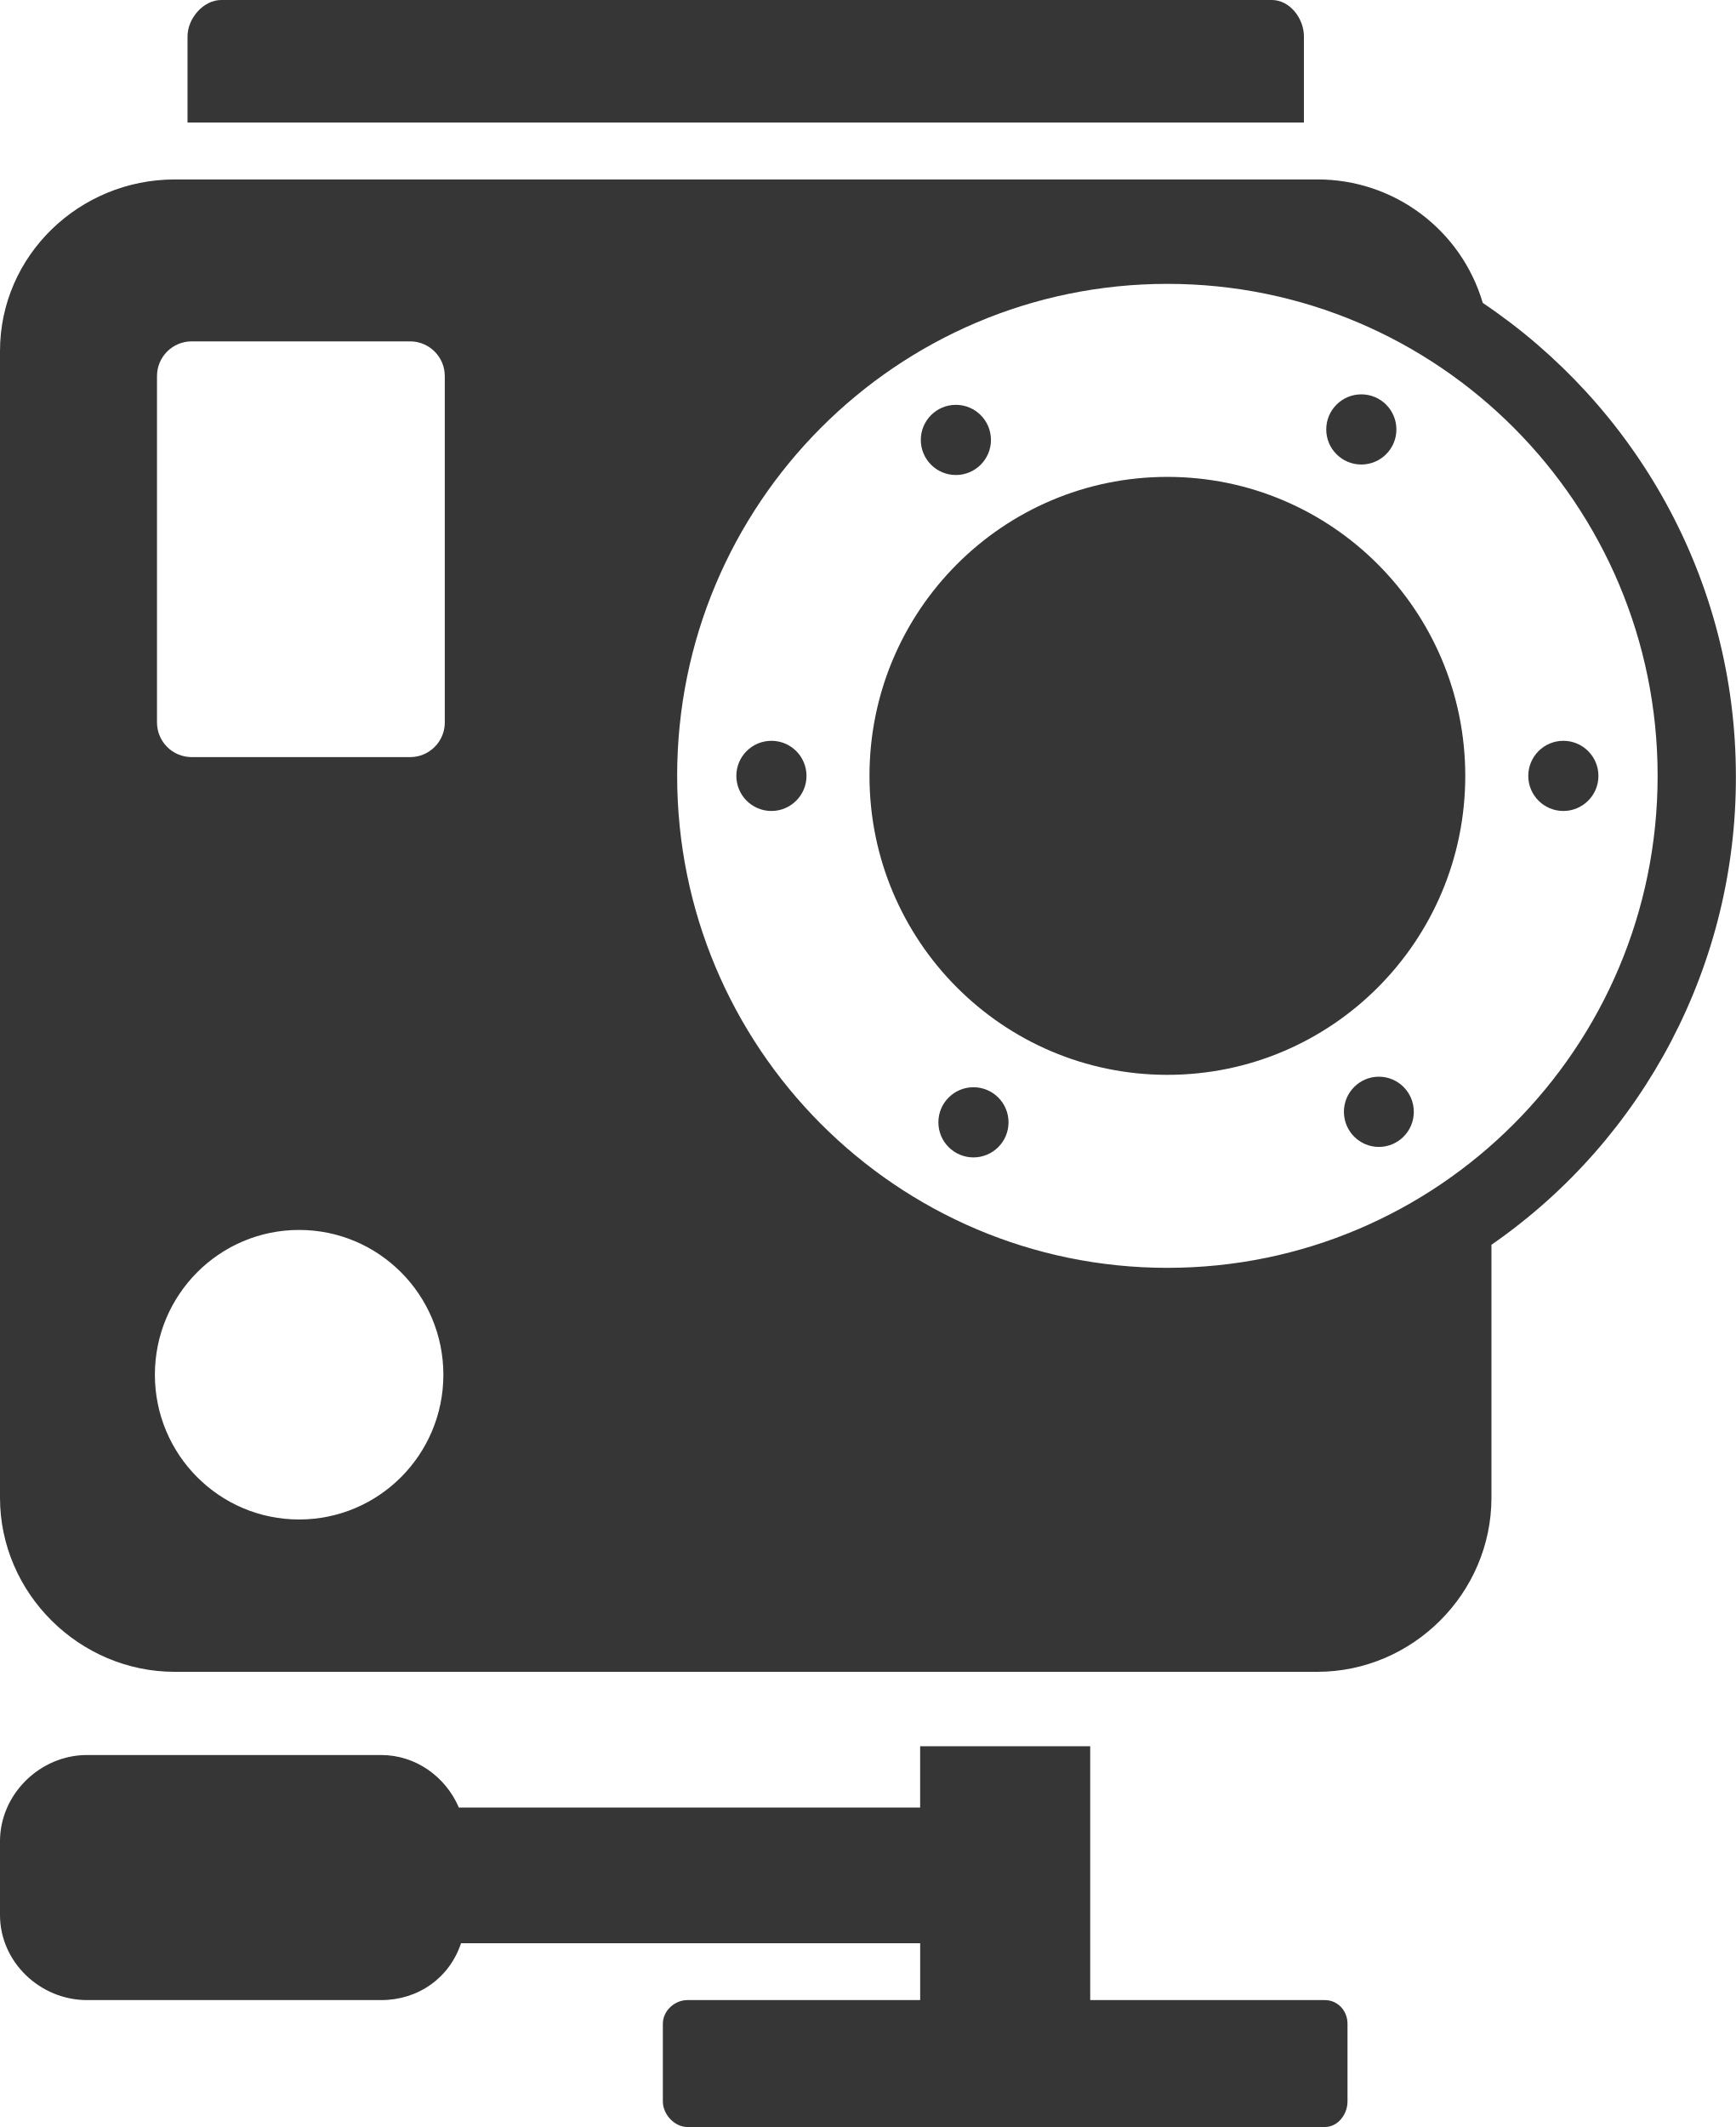
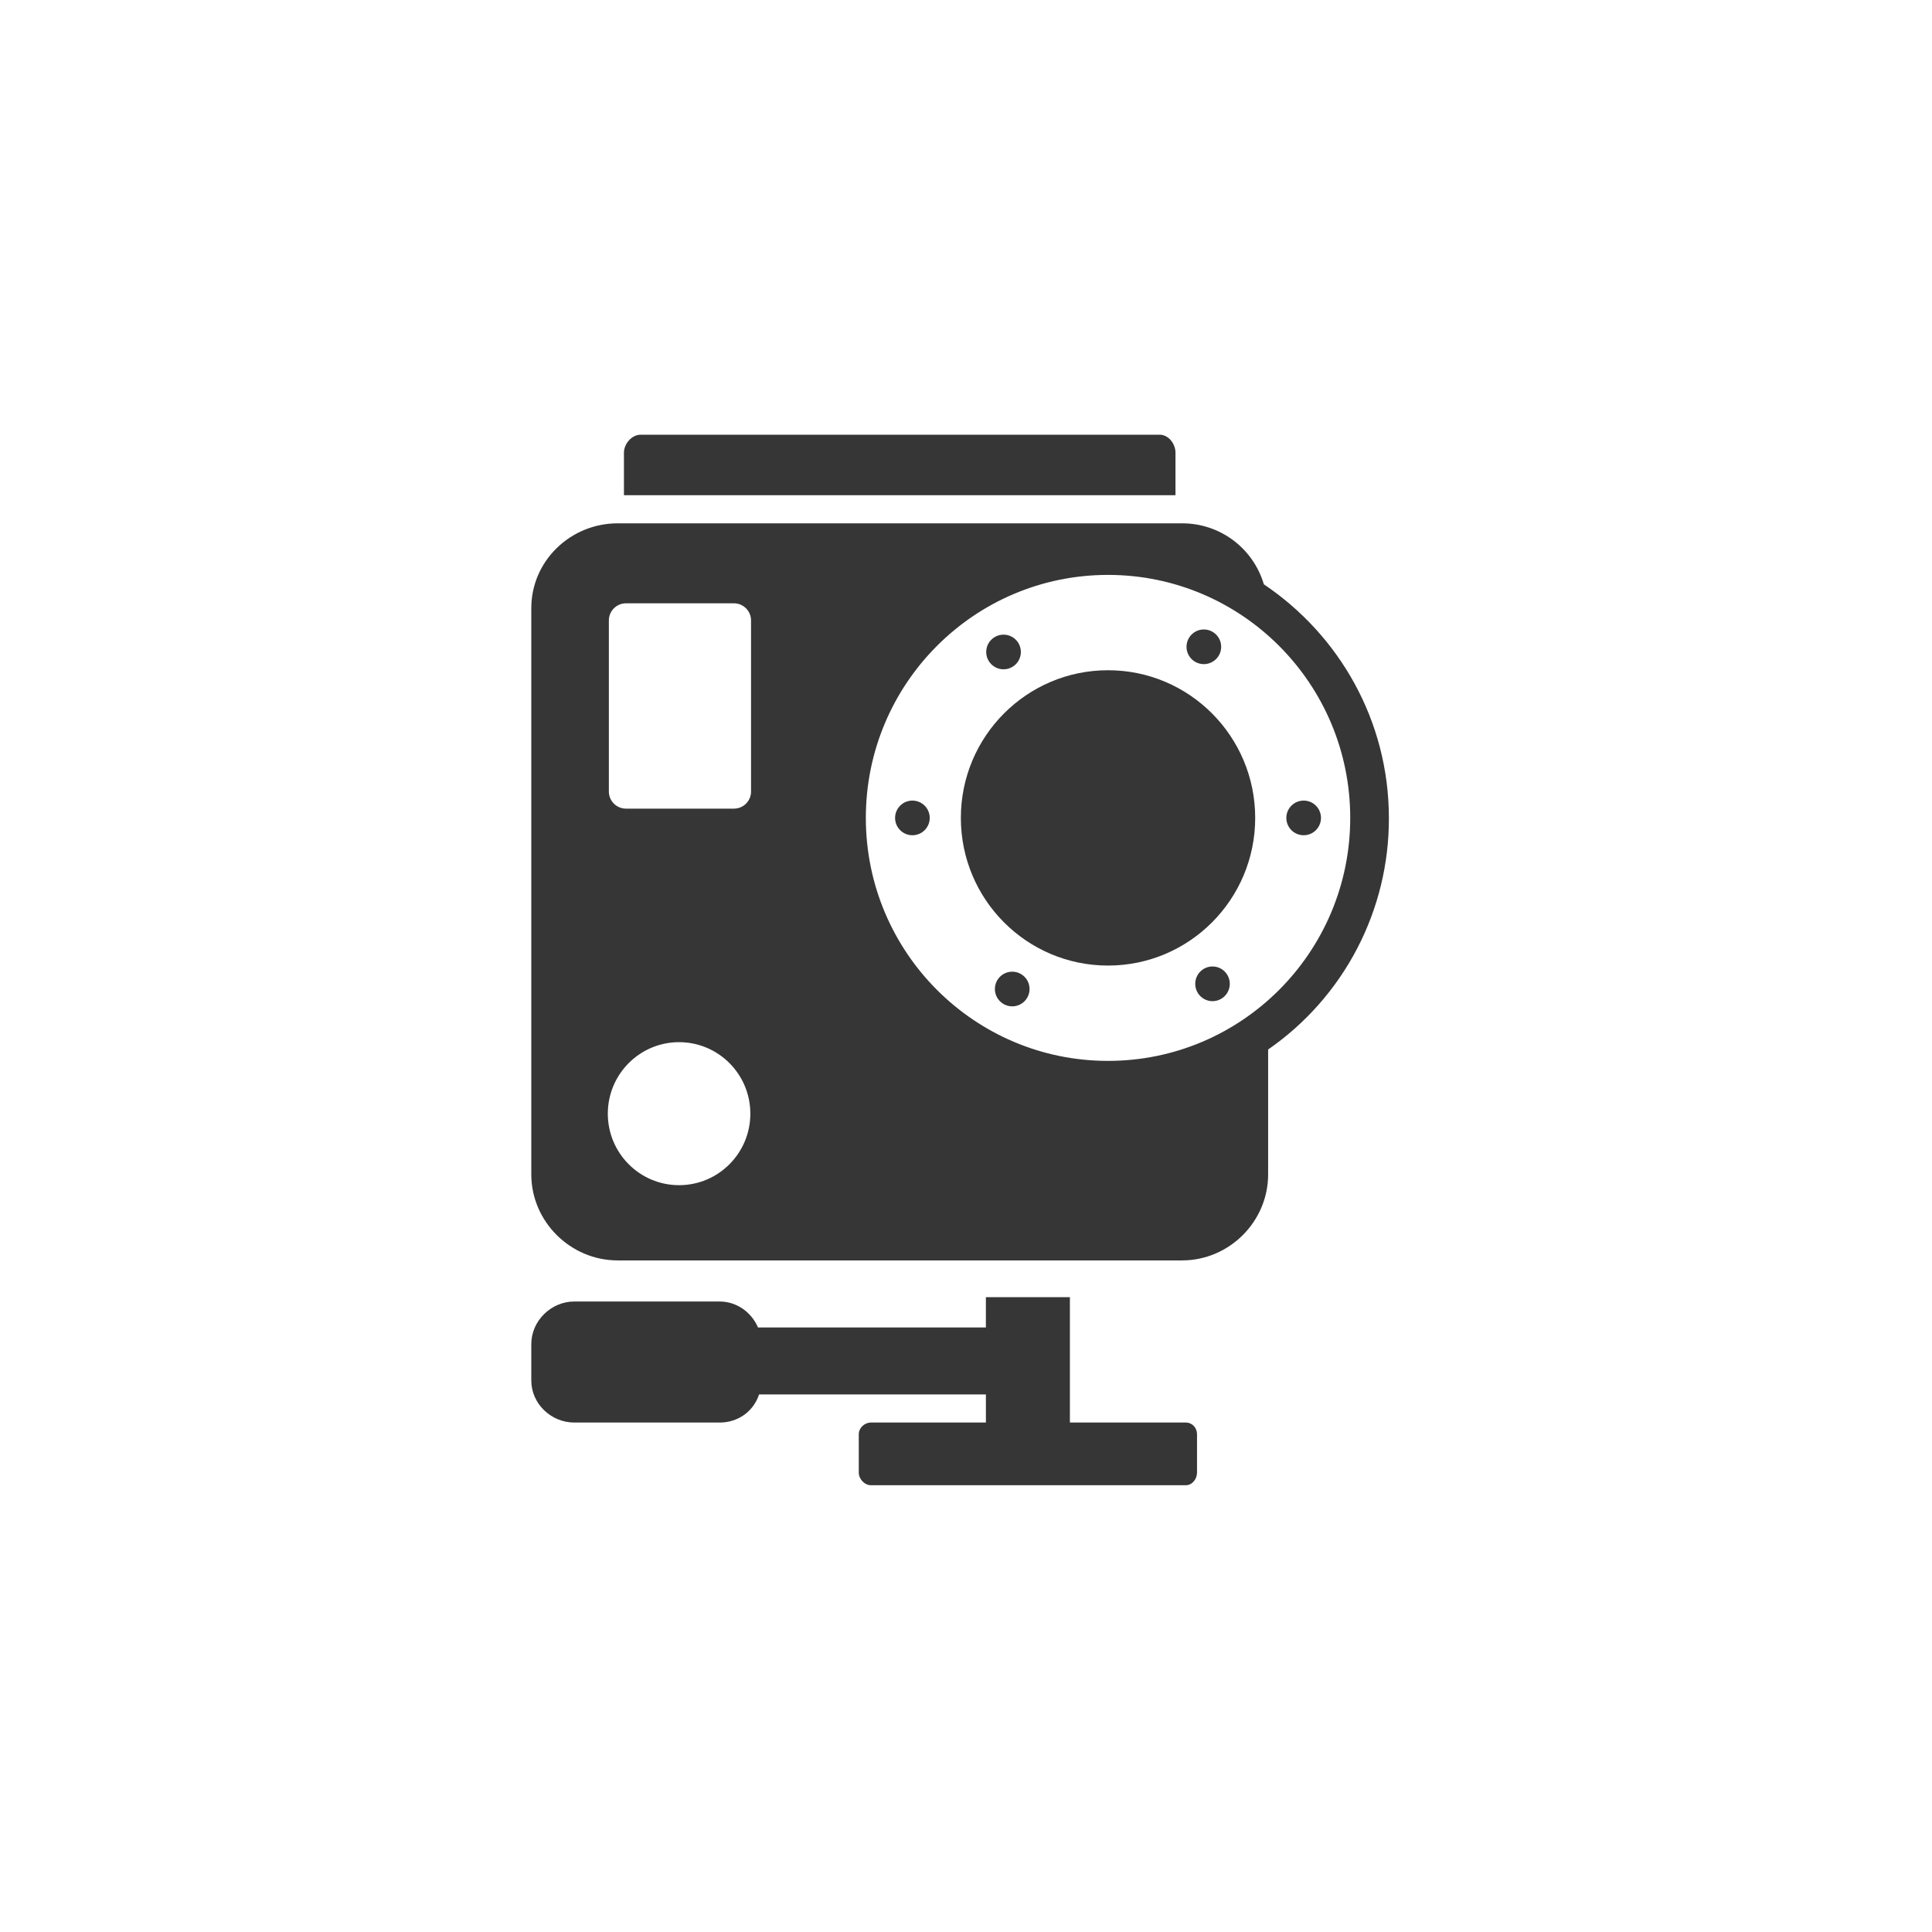
- <svg xmlns="http://www.w3.org/2000/svg" width="71" height="87" viewBox="0 0 71 87">
-   <g fill="#363636">
-     <path d="M53.349 1.49c0-.736-.578-1.49-1.311-1.49H9.053C8.32 0 7.672.754 7.672 1.49v3.522h45.676V1.49zM54.202 81.809h-9.597V71.426h-6.958v2.507H18.774c-.537-1.254-1.757-2.148-3.181-2.148H3.559C1.642 71.784 0 73.387 0 75.311v3.018c0 1.924 1.642 3.48 3.559 3.48h12.035c1.511 0 2.792-.896 3.269-2.326h18.785v2.326H28.13c-.533 0-1.01.437-1.01.972v3.172c0 .535.478 1.048 1.01 1.048h26.072c.533 0 .93-.513.93-1.048V82.78c0-.535-.397-.971-.93-.971zM60.666 12.39a7.037 7.037 0 0 0-6.771-5.05H7.148C3.25 7.34 0 10.449 0 14.361v46.9c0 3.912 3.25 7.121 7.148 7.121h46.747c3.898 0 7.126-3.209 7.126-7.121V50.915a23.228 23.228 0 0 0 10.001-19.164c-.001-8.079-4.132-15.181-10.356-19.361zM12.238 62.151c-3.259 0-5.901-2.65-5.901-5.921 0-3.27 2.642-5.922 5.901-5.922s5.902 2.652 5.902 5.922c0 3.271-2.643 5.921-5.902 5.921zm5.961-32.605a1.42 1.42 0 0 1-1.418 1.422h-8.94a1.42 1.42 0 0 1-1.418-1.422v-14.16a1.42 1.42 0 0 1 1.418-1.423h8.939a1.42 1.42 0 0 1 1.418 1.423v14.16zm29.563 22.312c-11.076 0-20.057-9.01-20.057-20.123s8.98-20.124 20.057-20.124c11.077 0 20.058 9.01 20.058 20.124s-8.981 20.123-20.058 20.123z" />
-     <ellipse cx="47.762" cy="31.735" rx="12.188" ry="12.229" />
-     <circle cx="31.562" cy="31.736" r="1.435" />
-     <circle cx="63.963" cy="31.736" r="1.435" />
-     <circle cx="39.109" cy="17.994" r="1.435" />
-     <ellipse cx="56.415" cy="45.476" rx="1.43" ry="1.436" />
-     <circle cx="55.697" cy="17.565" r="1.435" />
-     <circle cx="39.828" cy="45.906" r="1.435" />
-   </g>
+ <svg xmlns="http://www.w3.org/2000/svg" width="160" height="160" viewBox="0 0 160 160" fill="none">
+   <path d="M97.349 37.49C97.349 36.754 96.771 36 96.038 36H53.053C52.32 36 51.672 36.754 51.672 37.49V41.012H97.348V37.49H97.349ZM98.202 117.809H88.605V107.426H81.647V109.933H62.774C62.237 108.679 61.017 107.785 59.593 107.785H47.559C45.642 107.784 44 109.387 44 111.311V114.329C44 116.253 45.642 117.809 47.559 117.809H59.594C61.105 117.809 62.386 116.913 62.863 115.483H81.648V117.809H72.13C71.597 117.809 71.12 118.246 71.12 118.781V121.953C71.12 122.488 71.598 123.001 72.13 123.001H98.202C98.735 123.001 99.132 122.488 99.132 121.953V118.78C99.132 118.245 98.735 117.809 98.202 117.809ZM104.666 48.39C104.236 46.929 103.343 45.647 102.122 44.736C100.902 43.825 99.418 43.336 97.895 43.34H51.148C47.25 43.34 44 46.449 44 50.361V97.261C44 101.173 47.25 104.382 51.148 104.382H97.895C101.793 104.382 105.021 101.173 105.021 97.261V86.915C108.117 84.771 110.644 81.906 112.387 78.567C114.129 75.229 115.033 71.517 115.022 67.751C115.021 59.672 110.89 52.57 104.666 48.39V48.39ZM56.238 98.151C52.979 98.151 50.337 95.501 50.337 92.23C50.337 88.96 52.979 86.308 56.238 86.308C59.497 86.308 62.14 88.96 62.14 92.23C62.14 95.501 59.497 98.151 56.238 98.151ZM62.199 65.546C62.199 65.733 62.163 65.917 62.092 66.09C62.021 66.262 61.916 66.419 61.785 66.551C61.653 66.683 61.496 66.787 61.324 66.859C61.152 66.931 60.968 66.968 60.781 66.968H51.841C51.654 66.968 51.47 66.931 51.298 66.859C51.126 66.787 50.969 66.683 50.837 66.551C50.706 66.419 50.601 66.262 50.53 66.09C50.459 65.917 50.423 65.733 50.423 65.546V51.386C50.423 51.199 50.459 51.015 50.53 50.842C50.601 50.67 50.706 50.513 50.837 50.381C50.969 50.248 51.125 50.144 51.297 50.072C51.47 50 51.654 49.963 51.841 49.963H60.78C60.967 49.963 61.151 50 61.324 50.072C61.496 50.144 61.652 50.248 61.784 50.381C61.916 50.513 62.02 50.67 62.091 50.842C62.162 51.015 62.198 51.199 62.198 51.386V65.546H62.199ZM91.762 87.858C80.686 87.858 71.705 78.848 71.705 67.735C71.705 56.622 80.685 47.611 91.762 47.611C102.839 47.611 111.82 56.621 111.82 67.735C111.82 78.849 102.839 87.858 91.762 87.858V87.858Z" fill="#363636" />
+   <path d="M91.762 79.964C98.493 79.964 103.95 74.489 103.95 67.735C103.95 60.981 98.493 55.506 91.762 55.506C85.031 55.506 79.574 60.981 79.574 67.735C79.574 74.489 85.031 79.964 91.762 79.964Z" fill="#363636" />
+   <path d="M75.562 69.171C76.355 69.171 76.997 68.529 76.997 67.736C76.997 66.944 76.355 66.301 75.562 66.301C74.769 66.301 74.127 66.944 74.127 67.736C74.127 68.529 74.769 69.171 75.562 69.171Z" fill="#363636" />
+   <path d="M107.963 69.171C108.756 69.171 109.398 68.529 109.398 67.736C109.398 66.944 108.756 66.301 107.963 66.301C107.171 66.301 106.528 66.944 106.528 67.736C106.528 68.529 107.171 69.171 107.963 69.171Z" fill="#363636" />
+   <path d="M83.109 55.429C83.902 55.429 84.544 54.786 84.544 53.994C84.544 53.201 83.902 52.559 83.109 52.559C82.317 52.559 81.674 53.201 81.674 53.994C81.674 54.786 82.317 55.429 83.109 55.429Z" fill="#363636" />
+   <path d="M100.415 82.912C101.205 82.912 101.845 82.269 101.845 81.476C101.845 80.683 101.205 80.04 100.415 80.04C99.625 80.04 98.985 80.683 98.985 81.476C98.985 82.269 99.625 82.912 100.415 82.912Z" fill="#363636" />
+   <path d="M99.697 55C100.489 55 101.132 54.358 101.132 53.565C101.132 52.773 100.489 52.13 99.697 52.13C98.904 52.13 98.262 52.773 98.262 53.565C98.262 54.358 98.904 55 99.697 55Z" fill="#363636" />
+   <path d="M83.828 83.341C84.621 83.341 85.263 82.698 85.263 81.906C85.263 81.113 84.621 80.471 83.828 80.471C83.035 80.471 82.393 81.113 82.393 81.906C82.393 82.698 83.035 83.341 83.828 83.341Z" fill="#363636" />
</svg>
